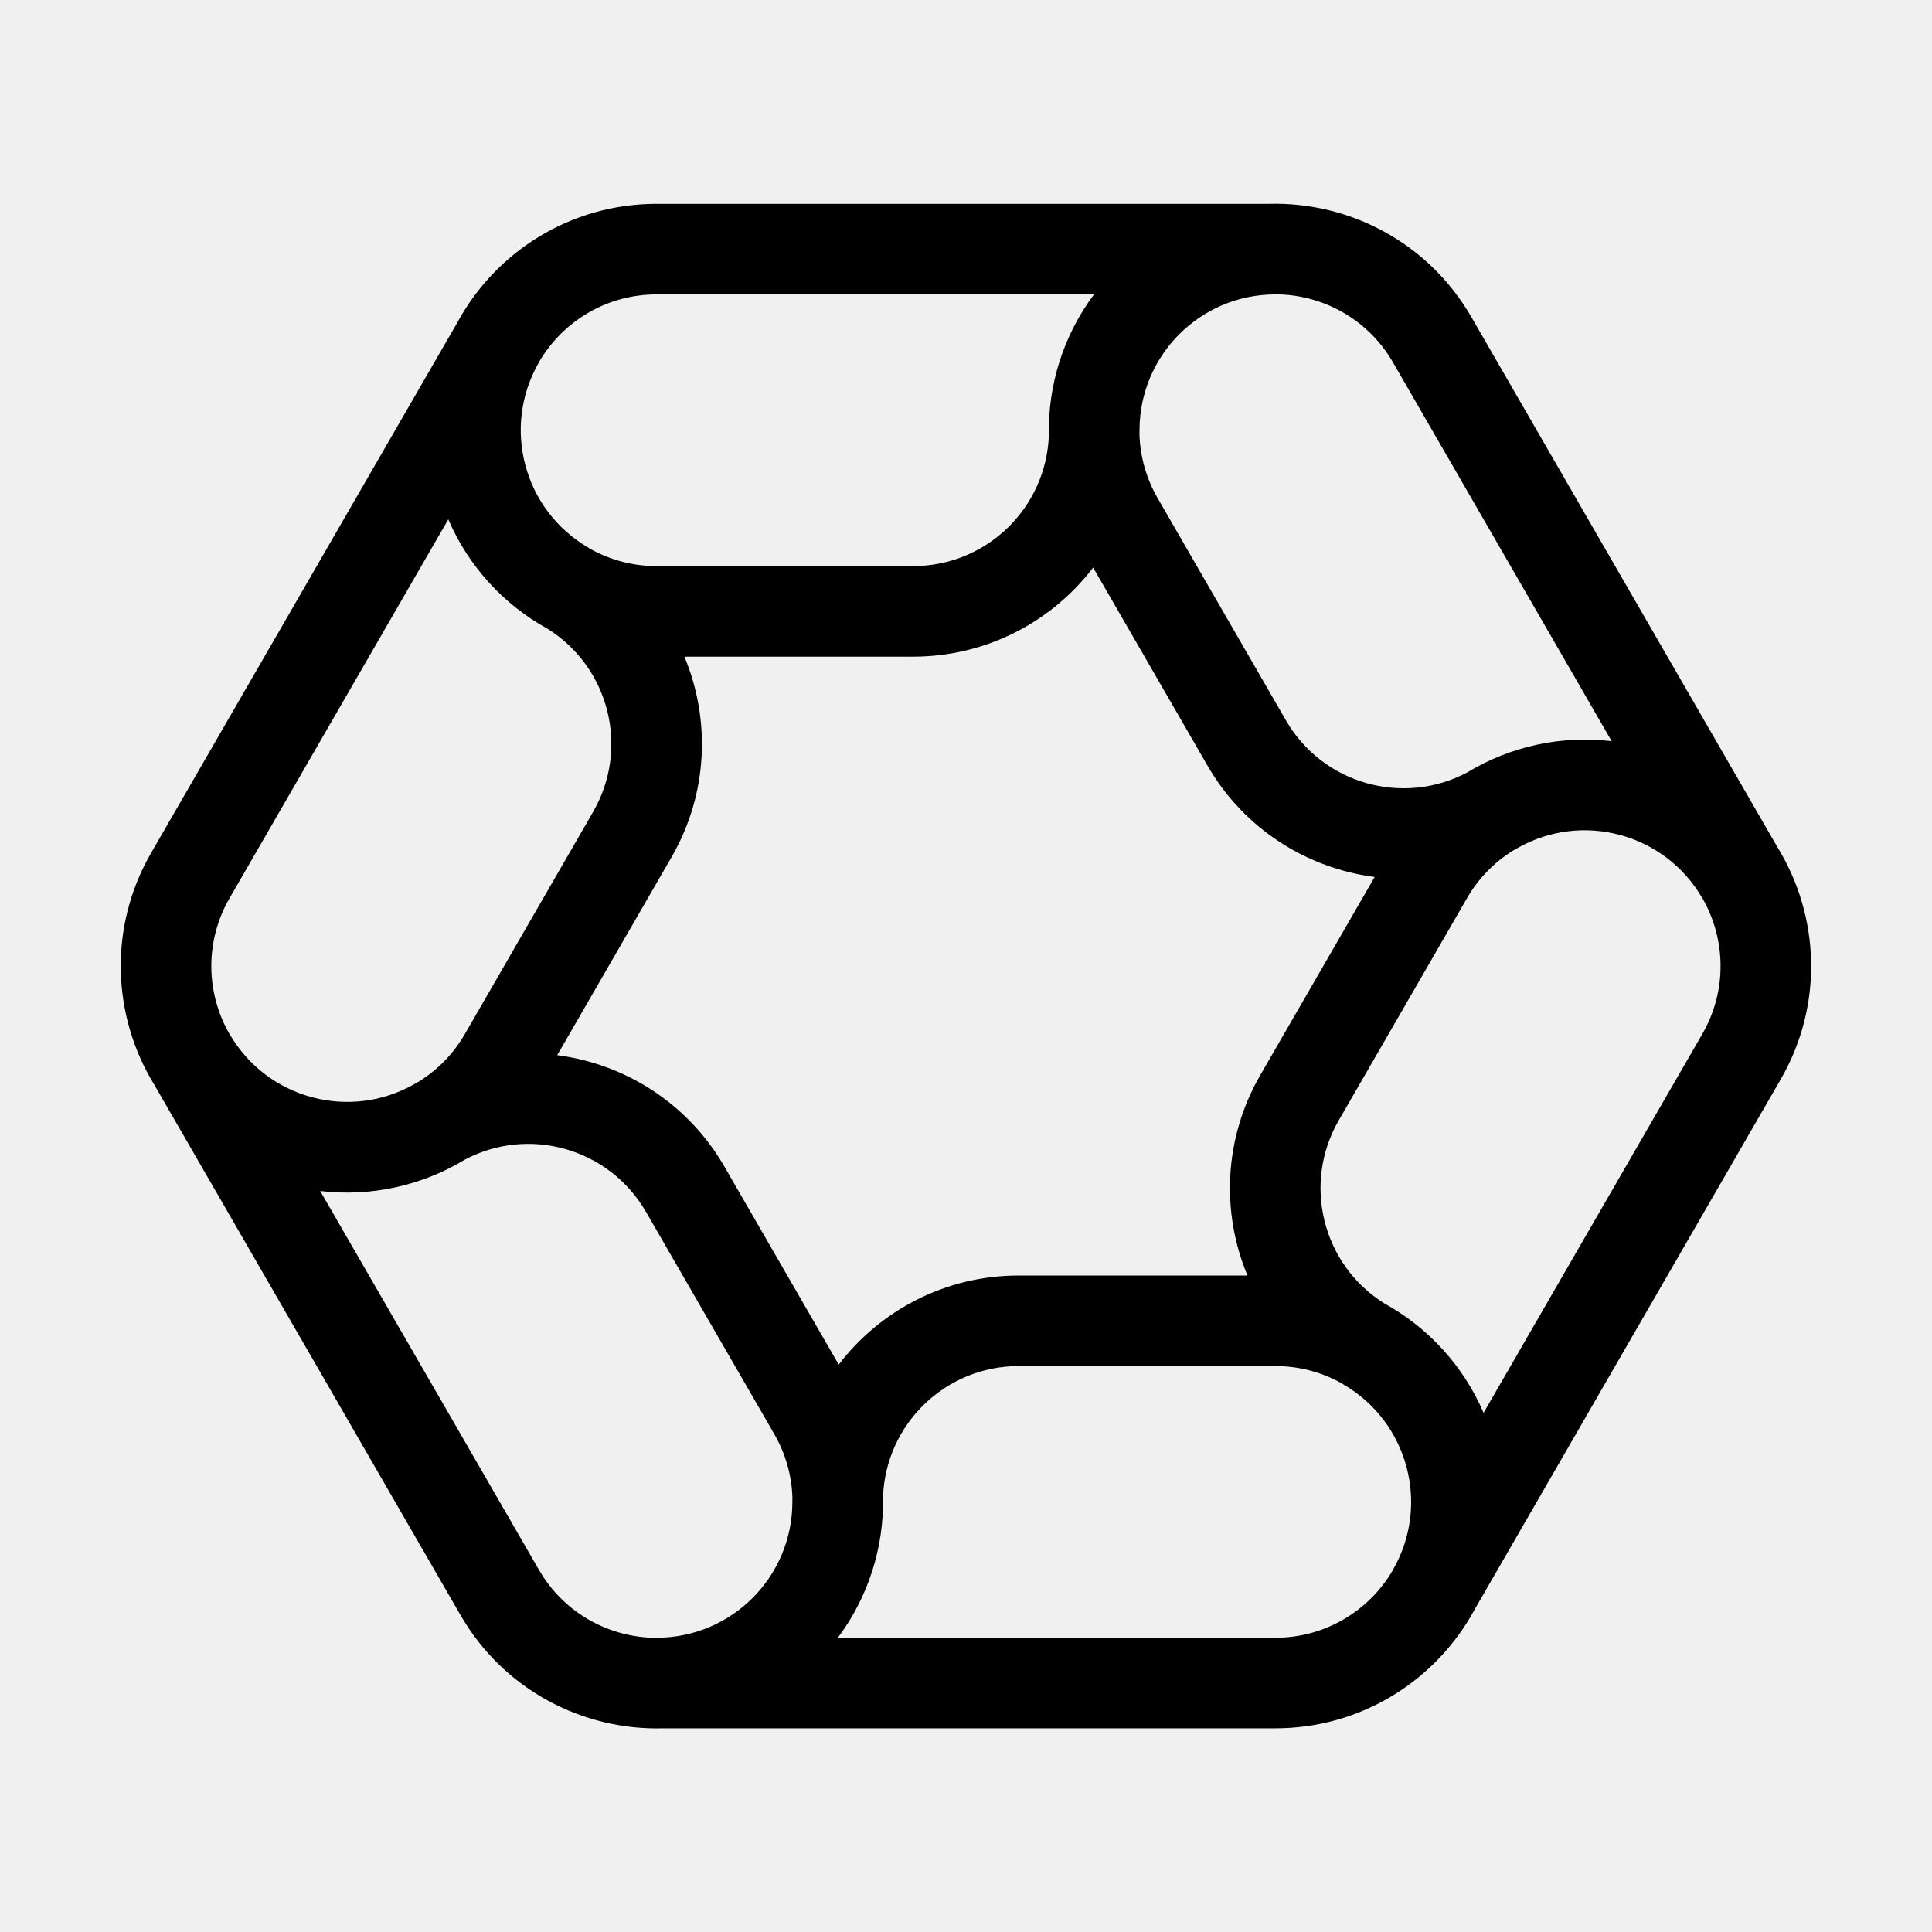
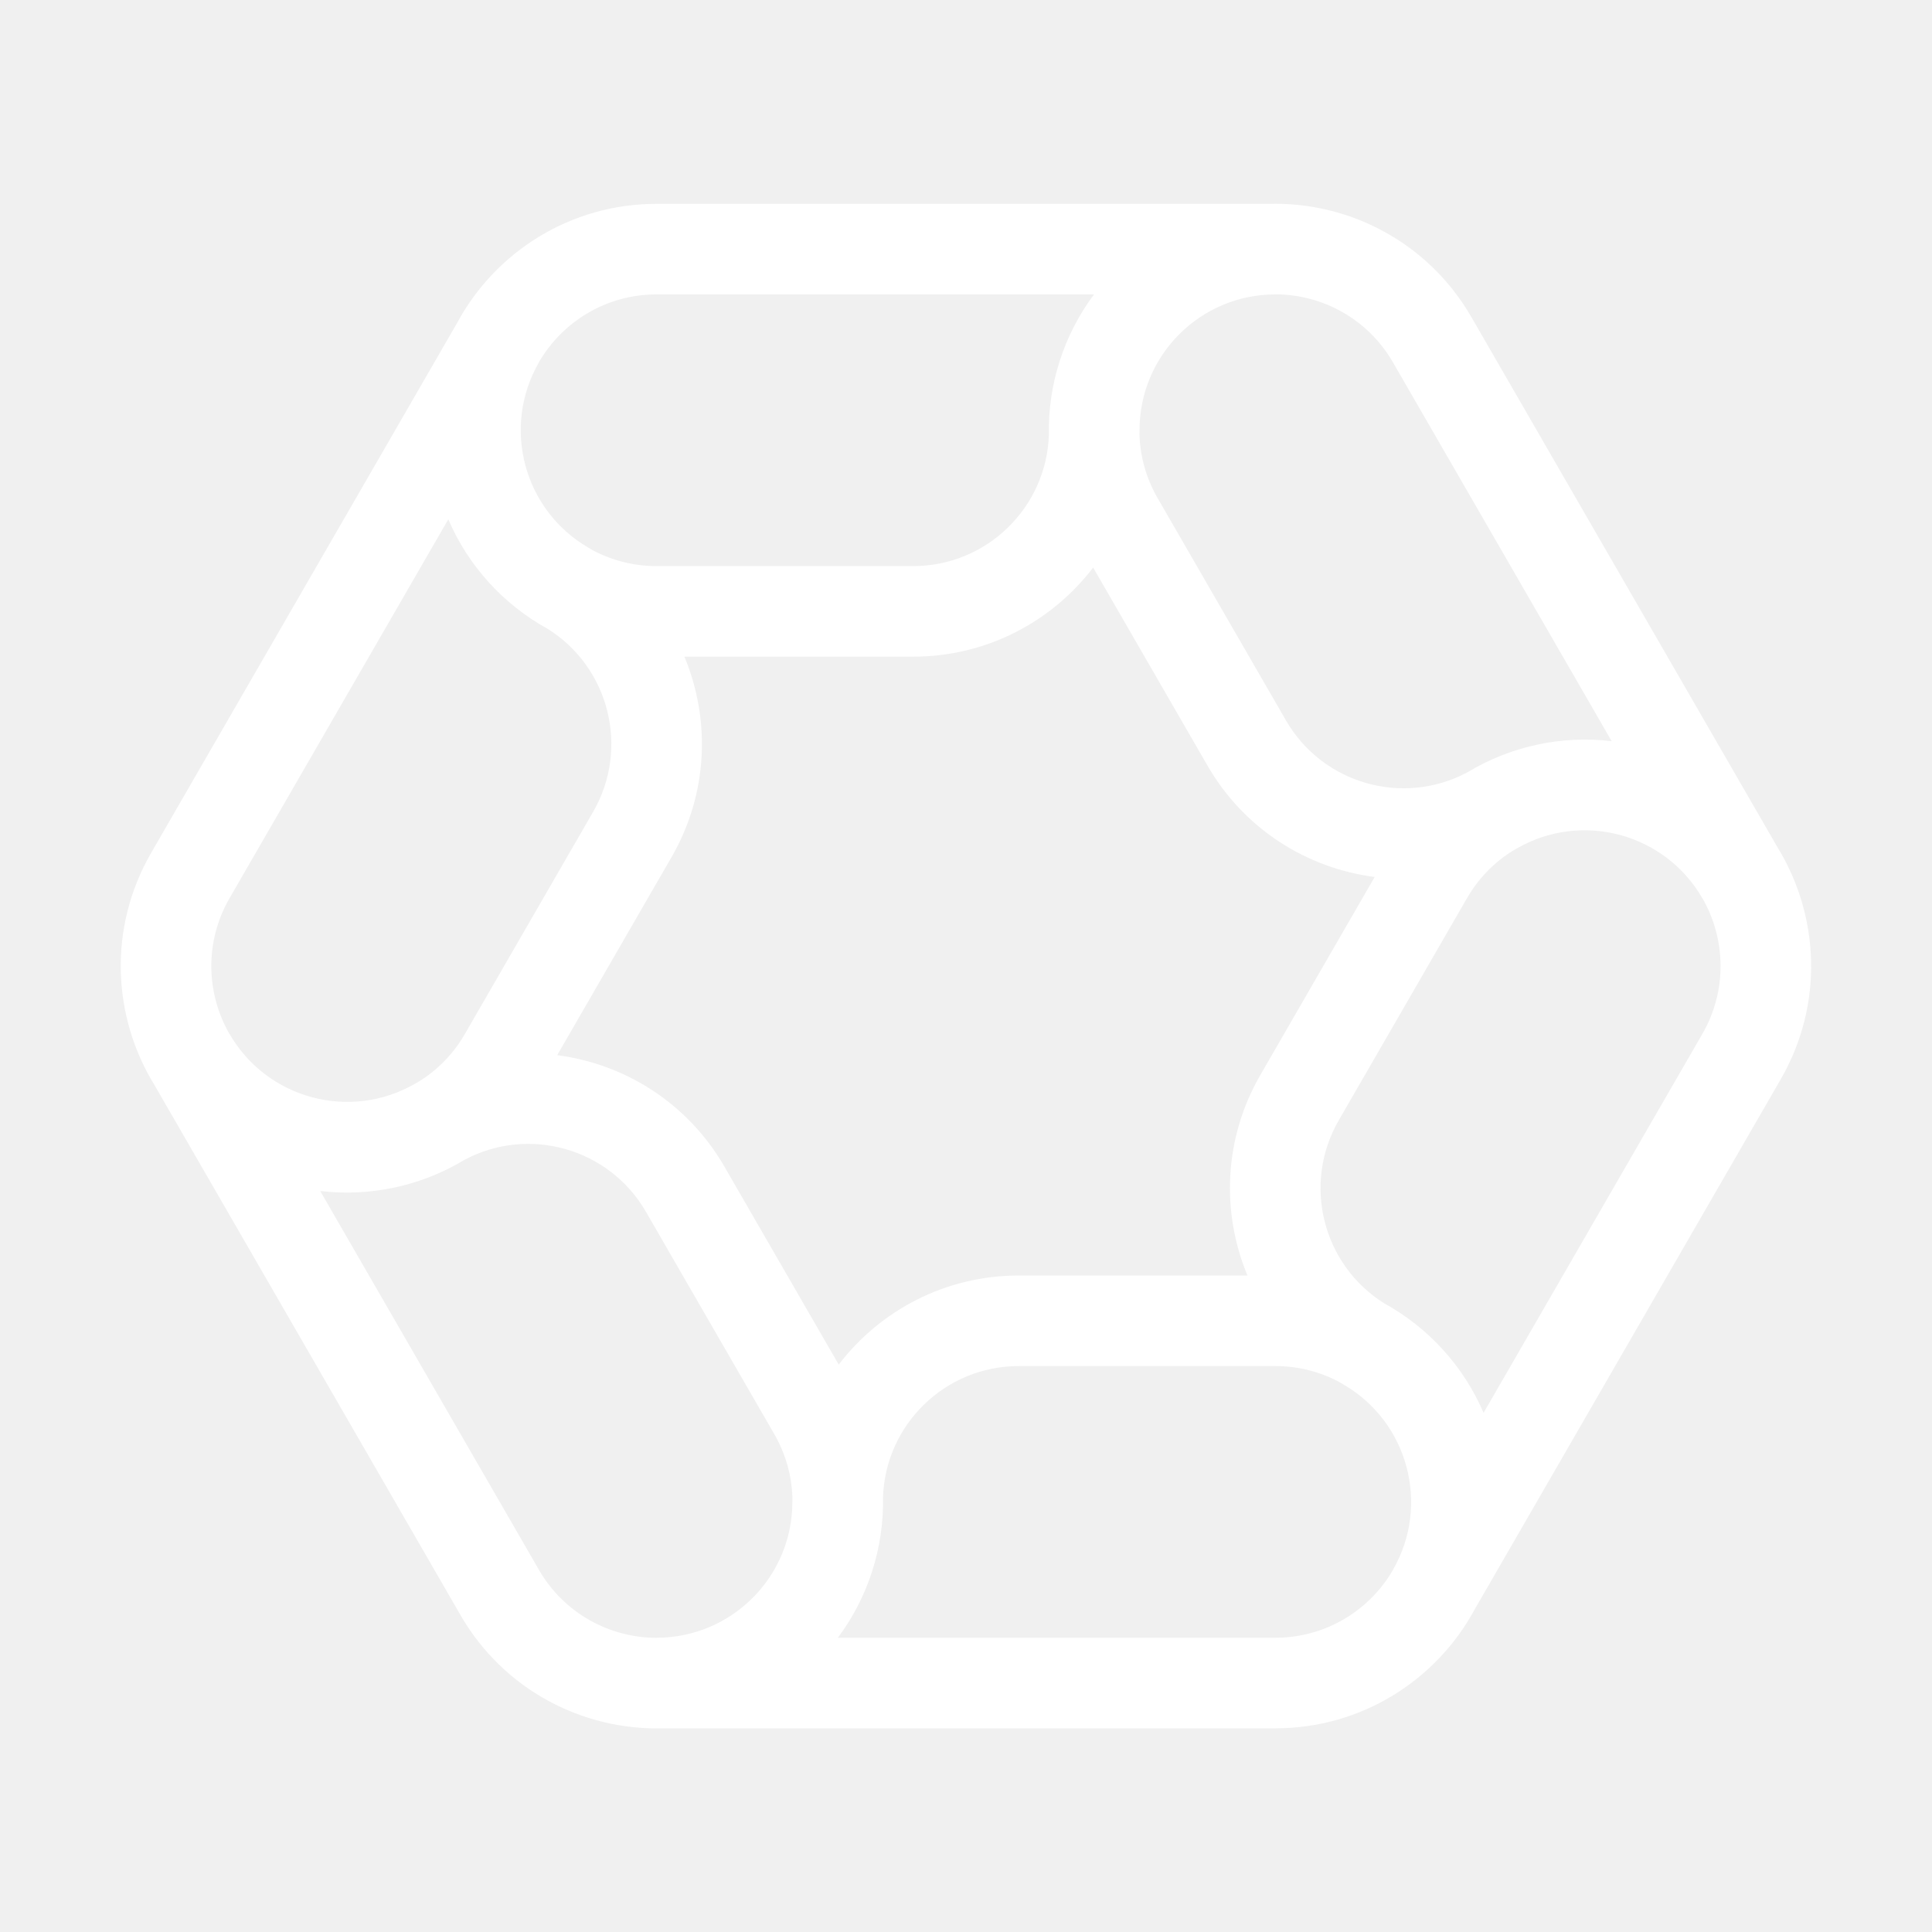
<svg xmlns="http://www.w3.org/2000/svg" width="512" height="512" viewBox="0 0 512 512" fill="white">
-   <path fill-rule="evenodd" clip-rule="evenodd" d="M336.202 54.022C357.531 53.416 378.504 64.234 389.921 84.008L471.032 224.497C482.219 242.664 483.337 266.235 471.921 286.008L390.811 426.495C380.671 445.268 360.817 458.022 337.984 458.022H175.765C154.437 458.628 133.463 447.811 122.047 428.036L40.936 287.548C29.748 269.381 28.63 245.81 40.047 226.036L121.156 85.551C131.295 66.777 151.15 54.022 173.984 54.022H336.202ZM289.929 78.022H173.984C160.668 78.022 149.042 85.251 142.814 95.998L142.831 96.008C132.89 113.227 138.79 135.244 156.008 145.185C156.351 145.383 156.691 145.584 157.029 145.788C162.081 148.49 167.853 150.022 173.984 150.022H241.984C261.442 150.022 277.294 134.585 277.962 115.289C277.689 101.95 281.879 88.777 289.929 78.022ZM289.694 150.41C278.731 164.763 261.439 174.022 241.984 174.022H181.376C188.324 190.693 187.697 210.298 177.97 227.147L147.666 279.634C165.577 281.952 182.242 292.298 191.97 309.147L222.273 361.634C233.236 347.282 250.529 338.022 269.984 338.022H330.591C323.643 321.352 324.27 301.746 333.998 284.898L364.301 232.41C346.39 230.092 329.725 219.746 319.998 202.898L289.694 150.41ZM400.928 225.442C396.061 228.466 391.848 232.699 388.782 238.008L354.782 296.898C345.053 313.749 350.496 335.196 366.873 345.422C378.561 351.855 387.874 362.071 393.163 374.42L451.136 274.008C457.794 262.477 457.347 248.793 451.154 238.026L451.136 238.036C441.195 220.818 419.178 214.918 401.959 224.859C401.616 225.057 401.273 225.251 400.928 225.442ZM354.938 366.257C349.886 363.554 344.114 362.022 337.984 362.022H269.984C250.525 362.022 234.673 377.46 234.006 396.755C234.278 410.094 230.088 423.267 222.038 434.022H337.984C351.299 434.022 362.926 426.794 369.154 416.046L369.136 416.036C379.077 398.818 373.178 376.801 355.959 366.859C355.616 366.661 355.276 366.46 354.938 366.257ZM209.995 396.837C209.809 391.11 208.25 385.345 205.185 380.036L171.185 321.147C161.456 304.295 140.16 298.285 123.116 307.355C111.701 314.261 98.197 317.219 84.858 315.624L142.831 416.036C149.489 427.568 161.562 434.022 173.984 434.042V434.022C193.866 434.022 209.984 417.905 209.984 398.022C209.984 397.626 209.987 397.231 209.995 396.837ZM111.041 286.602C115.907 283.578 120.12 279.345 123.185 274.036L157.185 215.147C166.914 198.295 161.471 176.848 145.094 166.622C133.406 160.189 124.093 149.973 118.804 137.624L60.831 238.036C54.174 249.568 54.62 263.251 60.814 274.018L60.831 274.008C70.772 291.227 92.79 297.126 110.008 287.185C110.351 286.987 110.695 286.793 111.041 286.602ZM427.109 196.42C413.77 194.826 400.267 197.784 388.852 204.689C371.807 213.759 350.512 207.749 340.782 190.898L306.782 132.008C303.717 126.699 302.158 120.934 301.972 115.208C301.98 114.813 301.984 114.418 301.984 114.022C301.984 94.14 318.101 78.022 337.984 78.022V78.002C350.405 78.022 362.479 84.477 369.136 96.008L427.109 196.42Z" fill="black" />
+   <path fill-rule="evenodd" clip-rule="evenodd" d="M336.202 54.022C357.531 53.416 378.504 64.234 389.921 84.008L471.032 224.497C482.219 242.664 483.337 266.235 471.921 286.008L390.811 426.495C380.671 445.268 360.817 458.022 337.984 458.022H175.765C154.437 458.628 133.463 447.811 122.047 428.036L40.936 287.548C29.748 269.381 28.63 245.81 40.047 226.036L121.156 85.551C131.295 66.777 151.15 54.022 173.984 54.022H336.202ZM289.929 78.022H173.984C160.668 78.022 149.042 85.251 142.814 95.998L142.831 96.008C132.89 113.227 138.79 135.244 156.008 145.185C156.351 145.383 156.691 145.584 157.029 145.788C162.081 148.49 167.853 150.022 173.984 150.022H241.984C261.442 150.022 277.294 134.585 277.962 115.289C277.689 101.95 281.879 88.777 289.929 78.022ZM289.694 150.41C278.731 164.763 261.439 174.022 241.984 174.022H181.376C188.324 190.693 187.697 210.298 177.97 227.147L147.666 279.634C165.577 281.952 182.242 292.298 191.97 309.147L222.273 361.634C233.236 347.282 250.529 338.022 269.984 338.022H330.591C323.643 321.352 324.27 301.746 333.998 284.898L364.301 232.41C346.39 230.092 329.725 219.746 319.998 202.898L289.694 150.41ZM400.928 225.442C396.061 228.466 391.848 232.699 388.782 238.008L354.782 296.898C345.053 313.749 350.496 335.196 366.873 345.422C378.561 351.855 387.874 362.071 393.163 374.42L451.136 274.008C457.794 262.477 457.347 248.793 451.154 238.026L451.136 238.036C441.195 220.818 419.178 214.918 401.959 224.859C401.616 225.057 401.273 225.251 400.928 225.442ZM354.938 366.257C349.886 363.554 344.114 362.022 337.984 362.022H269.984C250.525 362.022 234.673 377.46 234.006 396.755C234.278 410.094 230.088 423.267 222.038 434.022H337.984C351.299 434.022 362.926 426.794 369.154 416.046L369.136 416.036C379.077 398.818 373.178 376.801 355.959 366.859C355.616 366.661 355.276 366.46 354.938 366.257ZM209.995 396.837C209.809 391.11 208.25 385.345 205.185 380.036L171.185 321.147C161.456 304.295 140.16 298.285 123.116 307.355C111.701 314.261 98.197 317.219 84.858 315.624L142.831 416.036C149.489 427.568 161.562 434.022 173.984 434.042V434.022C193.866 434.022 209.984 417.905 209.984 398.022C209.984 397.626 209.987 397.231 209.995 396.837ZM111.041 286.602C115.907 283.578 120.12 279.345 123.185 274.036L157.185 215.147C166.914 198.295 161.471 176.848 145.094 166.622C133.406 160.189 124.093 149.973 118.804 137.624L60.831 238.036C54.174 249.568 54.62 263.251 60.814 274.018L60.831 274.008C70.772 291.227 92.79 297.126 110.008 287.185C110.351 286.987 110.695 286.793 111.041 286.602ZM427.109 196.42C413.77 194.826 400.267 197.784 388.852 204.689C371.807 213.759 350.512 207.749 340.782 190.898L306.782 132.008C303.717 126.699 302.158 120.934 301.972 115.208C301.98 114.813 301.984 114.418 301.984 114.022C301.984 94.14 318.101 78.022 337.984 78.022V78.002C350.405 78.022 362.479 84.477 369.136 96.008L427.109 196.42Z" fill="white" />
</svg>
